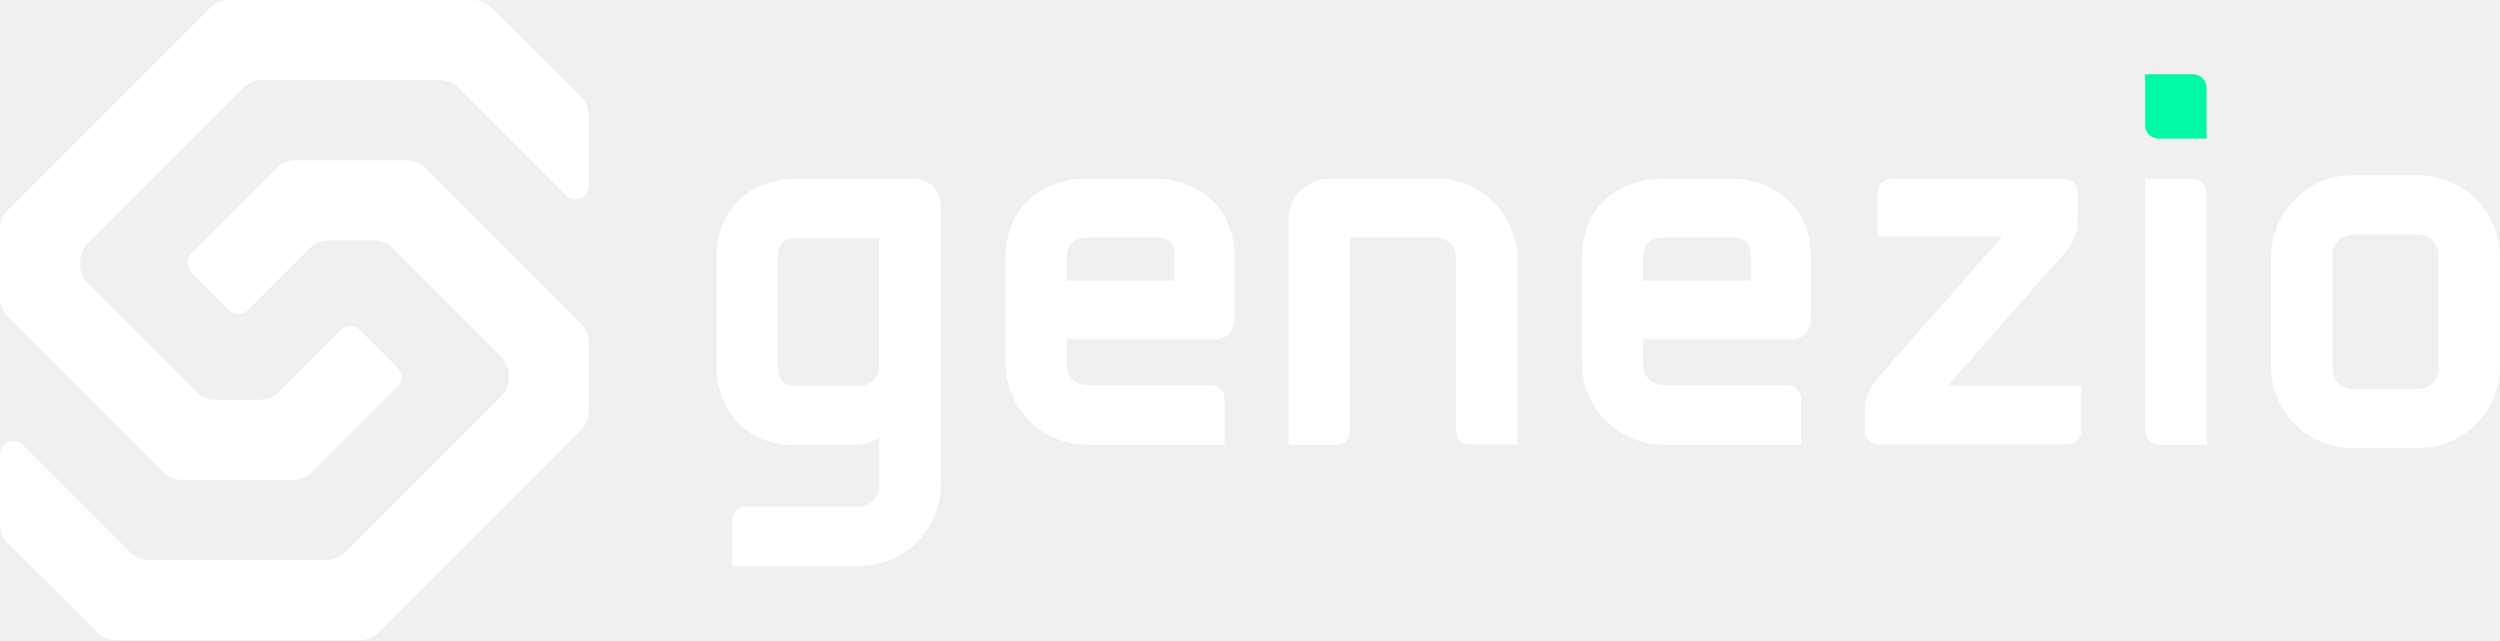
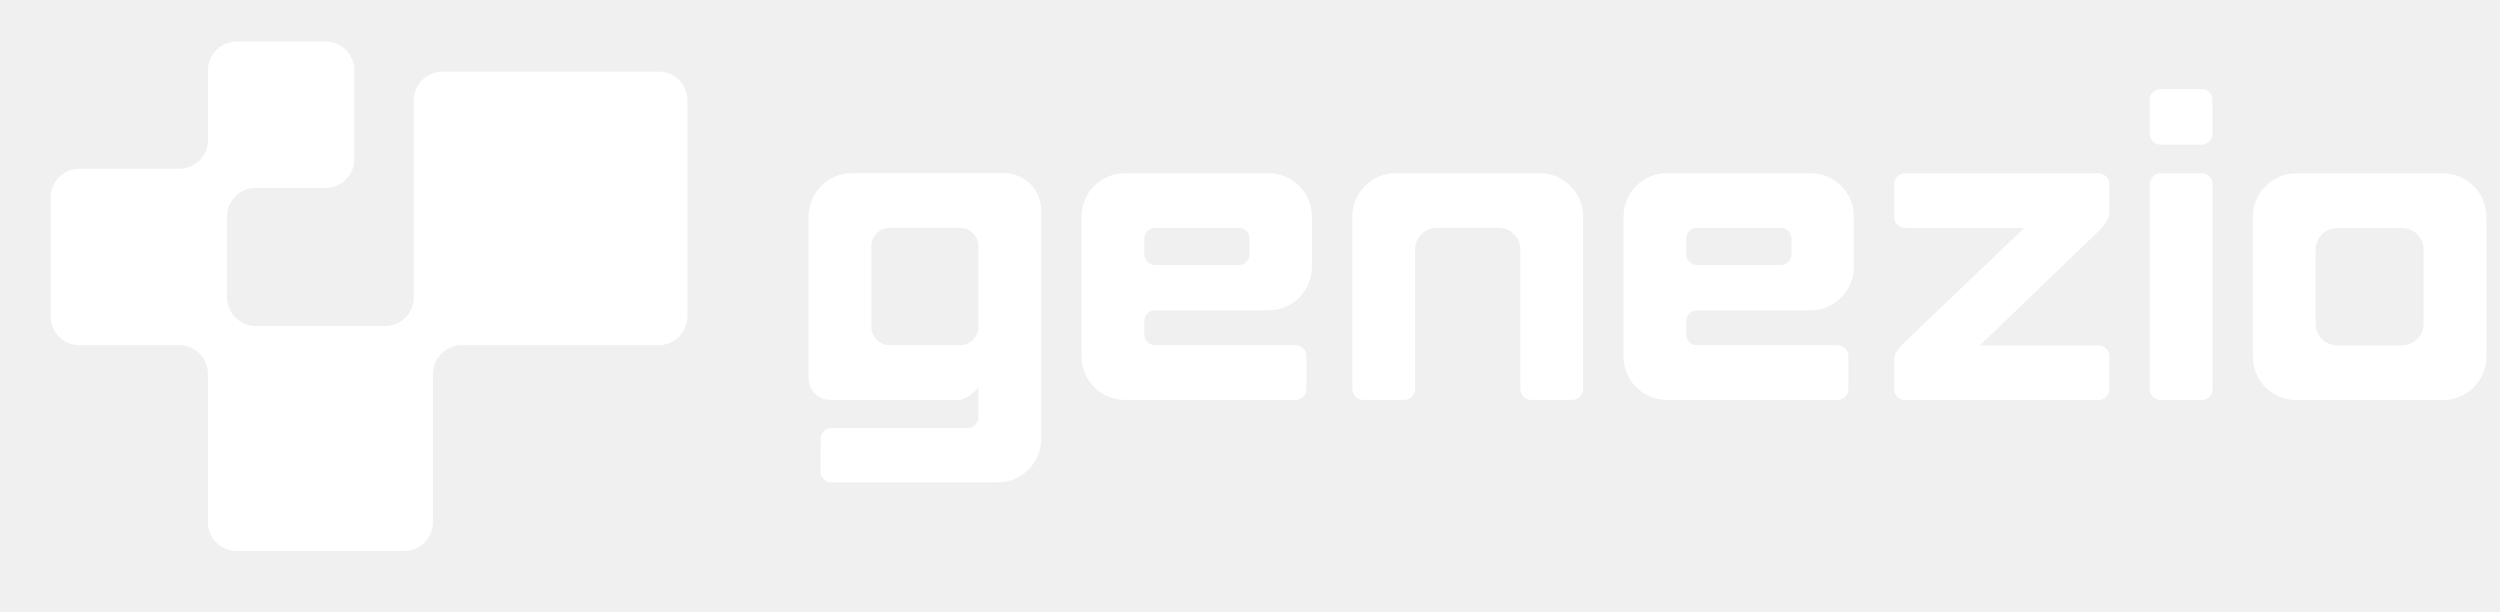
- <svg xmlns="http://www.w3.org/2000/svg" viewBox="0 0 1248.96 319.81">
+ <svg xmlns="http://www.w3.org/2000/svg" id="logo" version="1.1" viewBox="320 840 1340 330" width="180" height="44">
  <defs>
-     <style>.cls-1{fill:#fff;}.cls-2{fill:#00faa4;}</style>
+     <style>
+       .st0 {
+         fill: #fff;
+       }
+     </style>
  </defs>
-   <g id="Layer_2" data-name="Layer 2">
-     <g id="Layer_1-2" data-name="Layer 1">
-       <path class="cls-1" d="M456.6,89.25H398.55c-12.44,0-22.87,4-30.15,11.54-6.89,7.13-10.52,16.86-10.52,28.15v52.71c0,11.19,3.49,21.31,9.82,28.49,7,8,17.19,12.19,29.37,12.19h29.7a24.2,24.2,0,0,0,12.54-3.7V243a10.06,10.06,0,0,1-10,10.07H372.5a6.68,6.68,0,0,0-6.68,6.68v23h63.47A40.67,40.67,0,0,0,470,242V102.61A13.37,13.37,0,0,0,456.6,89.25Zm-17.35,29.62v65.55a9.57,9.57,0,0,1-7.93,8.23H397.56c-4.68,0-9-1.21-9-10v-53.7c0-7.25,2.79-10.07,10-10.07Z" />
-       <path class="cls-1" d="M604.83,99.42c-7.2-6.53-17.37-10.12-28.64-10.12H543c-11.25,0-21.41,3.59-28.62,10.11-7.89,7.14-12.06,17.37-12.06,29.58v52.44A40.58,40.58,0,0,0,543,222.11h68.73v-23a6.69,6.69,0,0,0-6.68-6.69h-62a9.94,9.94,0,0,1-10.07-10V168.91a17.13,17.13,0,0,0,5.09.76h67.78c11,0,11-9.21,11-12.24V129C616.87,116.77,612.7,106.54,604.83,99.42ZM586.7,128.66v11.55H533V128.66c0-3.74,1.31-10,10.07-10H577c3.53,0,6.06.74,7.52,2.21S586.72,125,586.7,128.66Z" />
-       <path class="cls-1" d="M664.24,89.35a20.52,20.52,0,0,0-20.52,20.52V222.11h24a6.68,6.68,0,0,0,6.68-6.68V118.7h43a10.05,10.05,0,0,1,10.07,10v86.71a6.68,6.68,0,0,0,6.68,6.68h24V129.92a40.91,40.91,0,0,0-33-40.11,26.94,26.94,0,0,0-5.07-.46Z" />
-       <path class="cls-1" d="M892.75,99.42c-7.21-6.53-17.38-10.12-28.64-10.12H831c-11.24,0-21.4,3.59-28.61,10.11-7.89,7.14-12.06,17.37-12.06,29.58v52.44A40.58,40.58,0,0,0,831,222.11h68.73v-23a6.69,6.69,0,0,0-6.68-6.69H831a9.93,9.93,0,0,1-10.07-10V168.91a17.12,17.12,0,0,0,5.08.76h67.79c11,0,11-9.21,11-12.24V129C904.78,116.77,900.62,106.54,892.75,99.42Zm-71.87,29.24c0-3.74,1.31-10,10.07-10h33.92c3.54,0,6.07.74,7.53,2.21s2.23,4.12,2.21,7.8v11.55H820.88Z" />
-       <path class="cls-1" d="M1032.43,125.27l.06-.08a23.33,23.33,0,0,0,5.52-15V96.28a7.1,7.1,0,0,0-7.3-7H945.33a7.1,7.1,0,0,0-7.3,7v21.87h62.23L937.19,190l-.06.07a23.38,23.38,0,0,0-5.51,15v10.27a6.68,6.68,0,0,0,6.68,6.68h94.78a6.68,6.68,0,0,0,6.68-6.68v-22.5H972.88Z" />
-       <path class="cls-1" d="M1095.06,89.25H1071.7V215.43a6.68,6.68,0,0,0,6.68,6.68h24V96.28A7.1,7.1,0,0,0,1095.06,89.25Z" />
-       <path class="cls-2" d="M1095.68,37.1h-24V62.55a6.68,6.68,0,0,0,6.68,6.68h24V43.78A6.68,6.68,0,0,0,1095.68,37.1Z" />
-       <path class="cls-1" d="M1208,87.55h-32.66a40.67,40.67,0,0,0-40.68,40.67v54.91a40.58,40.58,0,0,0,40.68,40.68H1208A40.85,40.85,0,0,0,1249,183.13V128.22A40.85,40.85,0,0,0,1208,87.55Zm0,106.86h-32.66a10.07,10.07,0,0,1-10.07-10.29V127.18a10,10,0,0,1,10.06-10l32.67,0a10.29,10.29,0,0,1,10.28,10v56.88A10.29,10.29,0,0,1,1208,194.41Z" />
-       <path class="cls-1" d="M90.94,239.72h55.65A13.37,13.37,0,0,0,156,235.8l42.61-42.61a6.68,6.68,0,0,0,0-9.45L179.8,164.9a6.68,6.68,0,0,0-9.45,0l-30.89,30.89A13.32,13.32,0,0,1,130,199.7h-22.5a13.36,13.36,0,0,1-9.45-3.91L43.89,141.62A13.4,13.4,0,0,1,40,132.17v-1.1a13.4,13.4,0,0,1,3.91-9.45l77.7-77.69A13.32,13.32,0,0,1,131,40H219.7a13.36,13.36,0,0,1,9.45,3.91l53.63,53.64a6.68,6.68,0,0,0,11.41-4.73v-35a13.37,13.37,0,0,0-3.92-9.45L245.73,3.91A13.38,13.38,0,0,0,236.28,0H114.45A13.4,13.4,0,0,0,105,3.91L3.91,105A13.4,13.4,0,0,0,0,114.46v34.32a13.37,13.37,0,0,0,3.91,9.45l77.58,77.58A13.37,13.37,0,0,0,90.94,239.72Z" />
-       <path class="cls-1" d="M203.25,80.09H147.6A13.4,13.4,0,0,0,138.15,84L95.54,126.62a6.68,6.68,0,0,0,0,9.45l18.85,18.84a6.68,6.68,0,0,0,9.45,0L154.73,124a13.34,13.34,0,0,1,9.45-3.91h22.5a13.36,13.36,0,0,1,9.45,3.91l54.17,54.17a13.4,13.4,0,0,1,3.91,9.45v1.1a13.4,13.4,0,0,1-3.91,9.45l-77.7,77.69a13.32,13.32,0,0,1-9.45,3.91H74.49A13.36,13.36,0,0,1,65,275.88L11.41,222.24A6.68,6.68,0,0,0,0,227v35a13.37,13.37,0,0,0,3.92,9.45L48.46,315.9a13.4,13.4,0,0,0,9.45,3.91H179.74a13.4,13.4,0,0,0,9.45-3.91L290.28,214.8a13.4,13.4,0,0,0,3.91-9.45V171a13.37,13.37,0,0,0-3.91-9.45L212.7,84A13.37,13.37,0,0,0,203.25,80.09Z" />
+   <g id="logo1" data-name="logo">
+     <path id="icon" class="st0" d="M442.79,1137.55c-8.55,0-15.5-6.95-15.5-15.5v-80.16c0-8.56-6.94-15.5-15.5-15.5h-53.92c-8.55,0-15.5-6.95-15.5-15.5v-64.25c0-8.55,6.95-15.5,15.5-15.5h53.92c8.56,0,15.5-6.94,15.5-15.5v-37.7c0-8.55,6.95-15.5,15.5-15.5h48.03c8.55,0,15.5,6.95,15.5,15.5v48.03c0,8.55-6.95,15.5-15.5,15.5h-37.7c-8.56,0-15.5,6.94-15.5,15.5v43.59c0,8.56,6.94,15.5,15.5,15.5h69.83c8.56,0,15.5-6.94,15.5-15.5v-106.4c0-8.55,6.95-15.5,15.5-15.5h116.73c8.55,0,15.5,6.95,15.5,15.5v116.73c0,8.54-6.95,15.5-15.5,15.5h-106.4c-8.56,0-15.5,6.94-15.5,15.5v80.16c0,8.55-6.95,15.5-15.5,15.5h-90.49Z" />
+     <g id="text">
+       <path id="g" class="st0" d="M751.63,956.96v87.27c0,6.48,5.25,11.73,11.73,11.73h69.34c3.63,0,8.47-3.87,10.65-7.02v16.4c0,3.24-2.62,5.86-5.86,5.86h-73.48c-3.23,0-5.85,2.6-5.86,5.83-.02,5.11-.05,12.49-.04,17.6,0,3.24,2.63,5.85,5.86,5.85h89.82c12.95,0,23.45-10.5,23.45-23.45v-123.53c0-11.05-8.95-20-20-20h-82.15c-12.95,0-23.45,10.5-23.45,23.45ZM833.35,1026.44h-37.84c-5.52,0-10-4.48-10-10v-43.41c0-5.52,4.48-10,10-10h37.84c5.52,0,10,4.48,10,10v43.41c0,5.52-4.48,10-10,10Z" />
+       <path id="e" class="st0" d="M994.88,933.51h-72.38c-12.95,0-23.45,10.5-23.45,23.45v75.55c0,12.95,10.5,23.45,23.45,23.45h92.12c3.23,0,5.86-2.62,5.86-5.86v-17.8c0-3.24-2.62-5.86-5.86-5.86-15.91,0-59.76,0-75.83,0-3.24,0-5.86-2.62-5.86-5.86v-7.15c0-3.24,2.62-5.86,5.86-5.86h52.3s8.9,0,8.9,0c12.95,0,23.45-10.5,23.45-23.45v-27.15c0-12.95-10.5-23.45-23.45-23.45h-5.1ZM983.94,983.12h-45.15c-3.24,0-5.86-2.62-5.86-5.86v-8.36c0-3.24,2.62-5.86,5.86-5.86h45.15c3.24,0,5.86,2.62,5.86,5.86v8.36c0,3.24-2.62,5.86-5.86,5.86Z" />
+       <path id="n" class="st0" d="M1141.33,933.51h-72.63c-12.95,0-23.44,10.5-23.44,23.44v93.14c0,3.24,2.63,5.86,5.86,5.86h22.15c3.24,0,5.86-2.63,5.86-5.86v-75.34c0-6.47,5.25-11.72,11.72-11.72h33.42c6.47,0,11.72,5.25,11.72,11.72v75.34c0,3.24,2.63,5.86,5.86,5.86h22.15c3.24,0,5.86-2.63,5.86-5.86v-93.14c0-12.95-10.5-23.44-23.44-23.44h-5.11Z" />
+       <path id="e1" data-name="e" class="st0" d="M1287.52,933.51h-72.38c-12.95,0-23.45,10.5-23.45,23.45v75.55c0,12.95,10.5,23.45,23.45,23.45h92.12c3.23,0,5.86-2.62,5.86-5.86v-17.8c0-3.24-2.62-5.86-5.86-5.86-15.91,0-59.76,0-75.83,0-3.24,0-5.86-2.62-5.86-5.86v-7.15c0-3.24,2.62-5.86,5.86-5.86h52.3s8.9,0,8.9,0c12.95,0,23.45-10.5,23.45-23.45v-27.15c0-12.95-10.5-23.45-23.45-23.45h-5.1ZM1276.57,983.12h-45.15c-3.24,0-5.86-2.62-5.86-5.86v-8.36c0-3.24,2.62-5.86,5.86-5.86h45.15c3.24,0,5.86,2.62,5.86,5.86v8.36c0,3.24-2.62,5.86-5.86,5.86Z" />
+       <path id="z" class="st0" d="M1454.03,954.9c.1-.1.07-9.21.04-15.48-.02-3.22-2.64-5.82-5.86-5.82h-104.47c-3.24,0-5.87,2.63-5.87,5.87v17.8c0,3.24,2.62,5.86,5.86,5.86h64.32l-64.86,61.95c-1.94,1.94-5.32,5.57-5.32,8.71v16.41c0,3.24,2.62,5.86,5.86,5.86h104.44c3.24,0,5.87-2.63,5.87-5.87v-17.79c0-3.24-2.63-5.87-5.87-5.87h-64.07s64.13-61.71,64.13-61.71c3.15-3.15,5.81-6.78,5.81-9.92Z" />
+       <g id="i">
+         <path class="st0" d="M1503.92,933.55h-22.16c-3.24,0-5.86,2.63-5.86,5.86v110.73c0,3.22,2.64,5.86,5.86,5.86h22.16c3.22,0,5.86-2.64,5.86-5.86v-110.73c0-3.22-2.64-5.86-5.86-5.86Z" />
+         <path class="st0" d="M1481.71,888.11h22.16c3.23,0,5.86,2.63,5.86,5.86v18.29c0,3.23-2.63,5.86-5.86,5.86h-22.16c-3.23,0-5.86-2.63-5.86-5.86v-18.29c0-3.23,2.63-5.86,5.86-5.86Z" />
+       </g>
+       <path id="o" class="st0" d="M1531.55,957.05v75.56c0,12.95,10.5,23.45,23.45,23.45h79.19c12.95,0,23.45-10.5,23.45-23.45v-75.56c0-12.95-10.5-23.45-23.45-23.45h-79.19c-12.95,0-23.45,10.5-23.45,23.45ZM1612.02,1026.53h-34.87c-6.48,0-11.73-5.25-11.73-11.73v-39.95c0-6.48,5.25-11.73,11.73-11.73h34.87c6.48,0,11.73,5.25,11.73,11.73v39.95c0,6.48-5.25,11.73-11.73,11.73Z" />
    </g>
  </g>
</svg>
